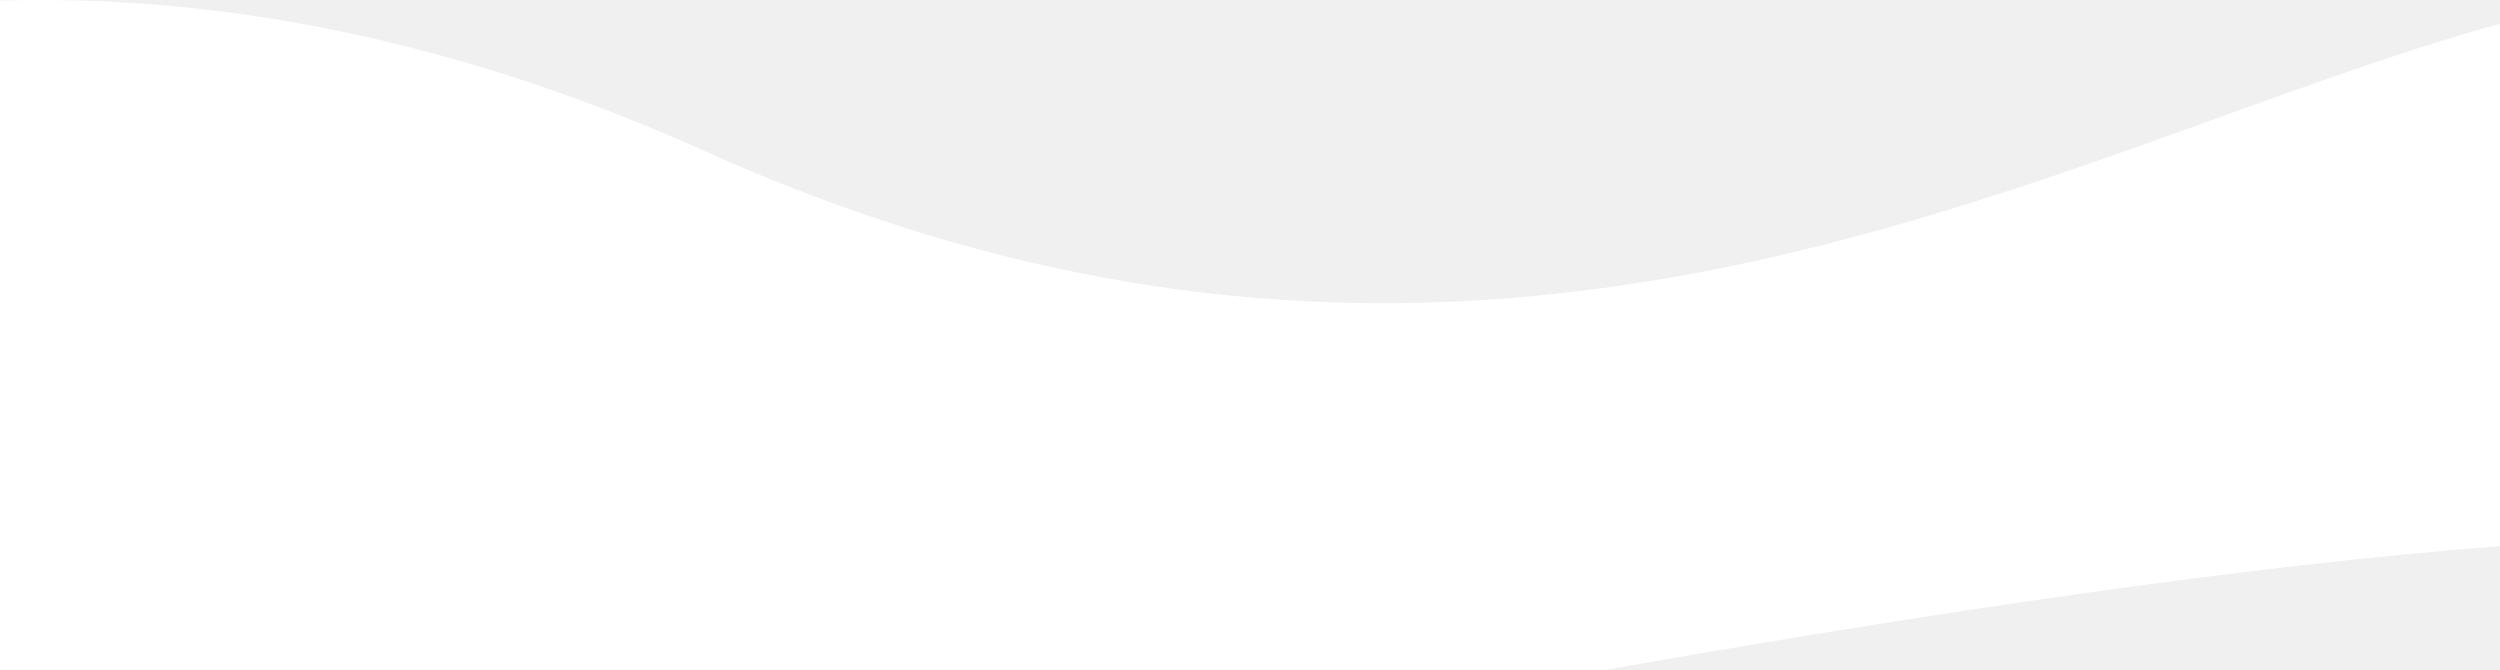
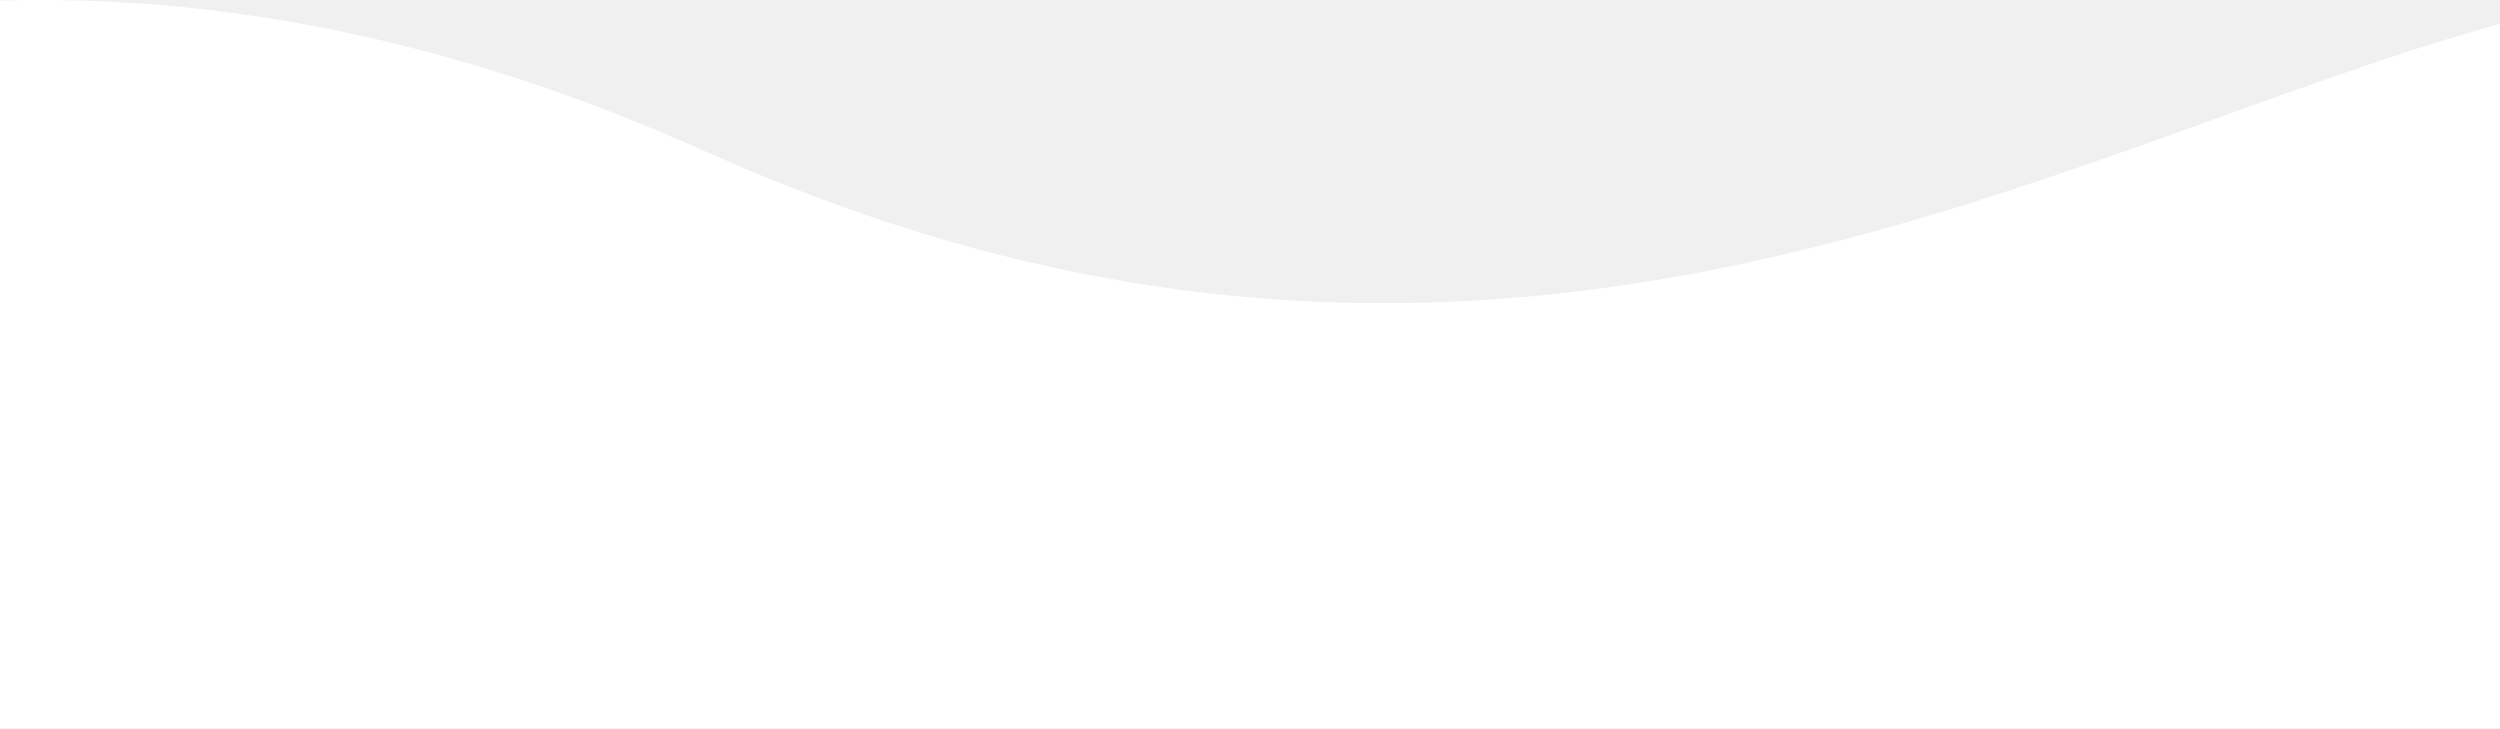
- <svg xmlns="http://www.w3.org/2000/svg" width="1365" height="365.651" viewBox="0 0 1365 365.651">
-   <path d="M2014.133,487.818V122.483c112.567-3.233,241.859,17.969,384.784,82.2,327.608,147.233,583.241,68.732,794.246-6.646,66.086-23.609,127.8-46.913,185.97-62.878v285.2c-138.415,10.5-314.607,36.926-487.861,67.459Z" transform="translate(-2014.133 -122.167)" fill="#fff" />
+ <svg xmlns="http://www.w3.org/2000/svg" width="1365" height="397.651" viewBox="0 0 1365 397.651">
+   <path d="M2014.133,519.818V122.483c112.567-3.233,241.859,17.969,384.784,82.2,327.608,147.233,583.241,68.732,794.246-6.646,66.086-23.609,127.8-46.913,185.97-62.878V519.818Z" transform="translate(-2014.133 -122.167)" fill="#fff" />
</svg>
